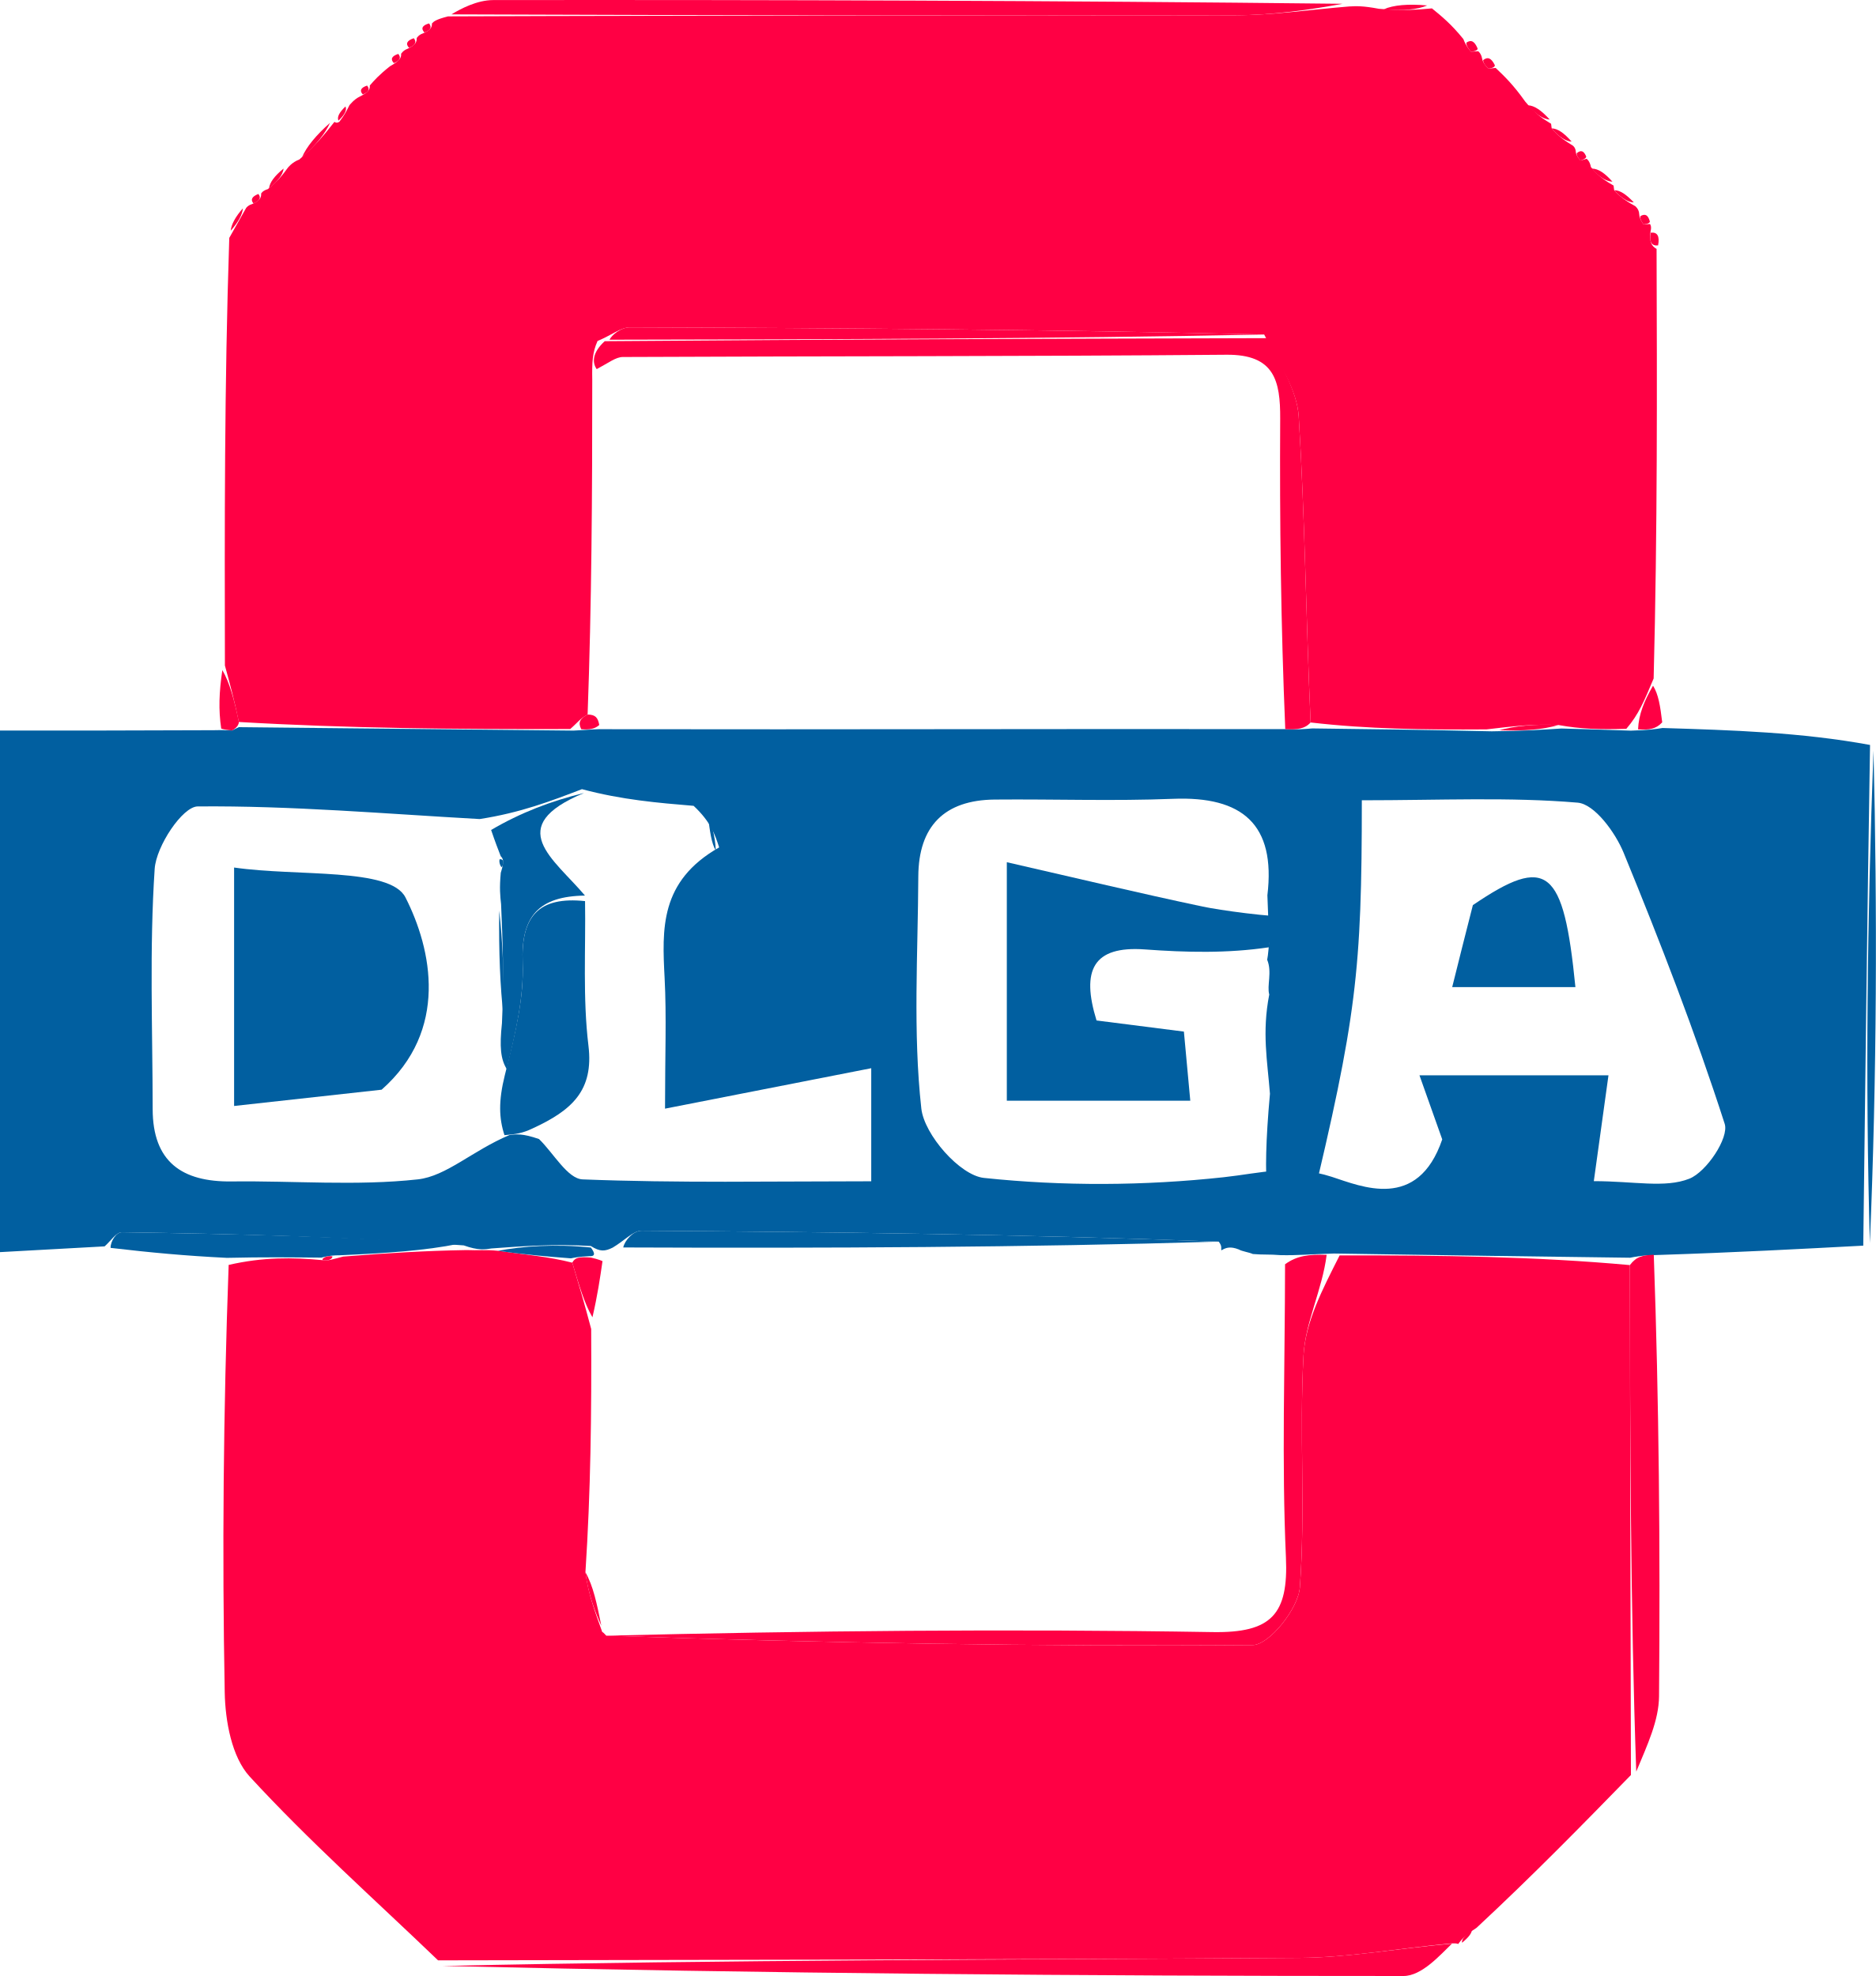
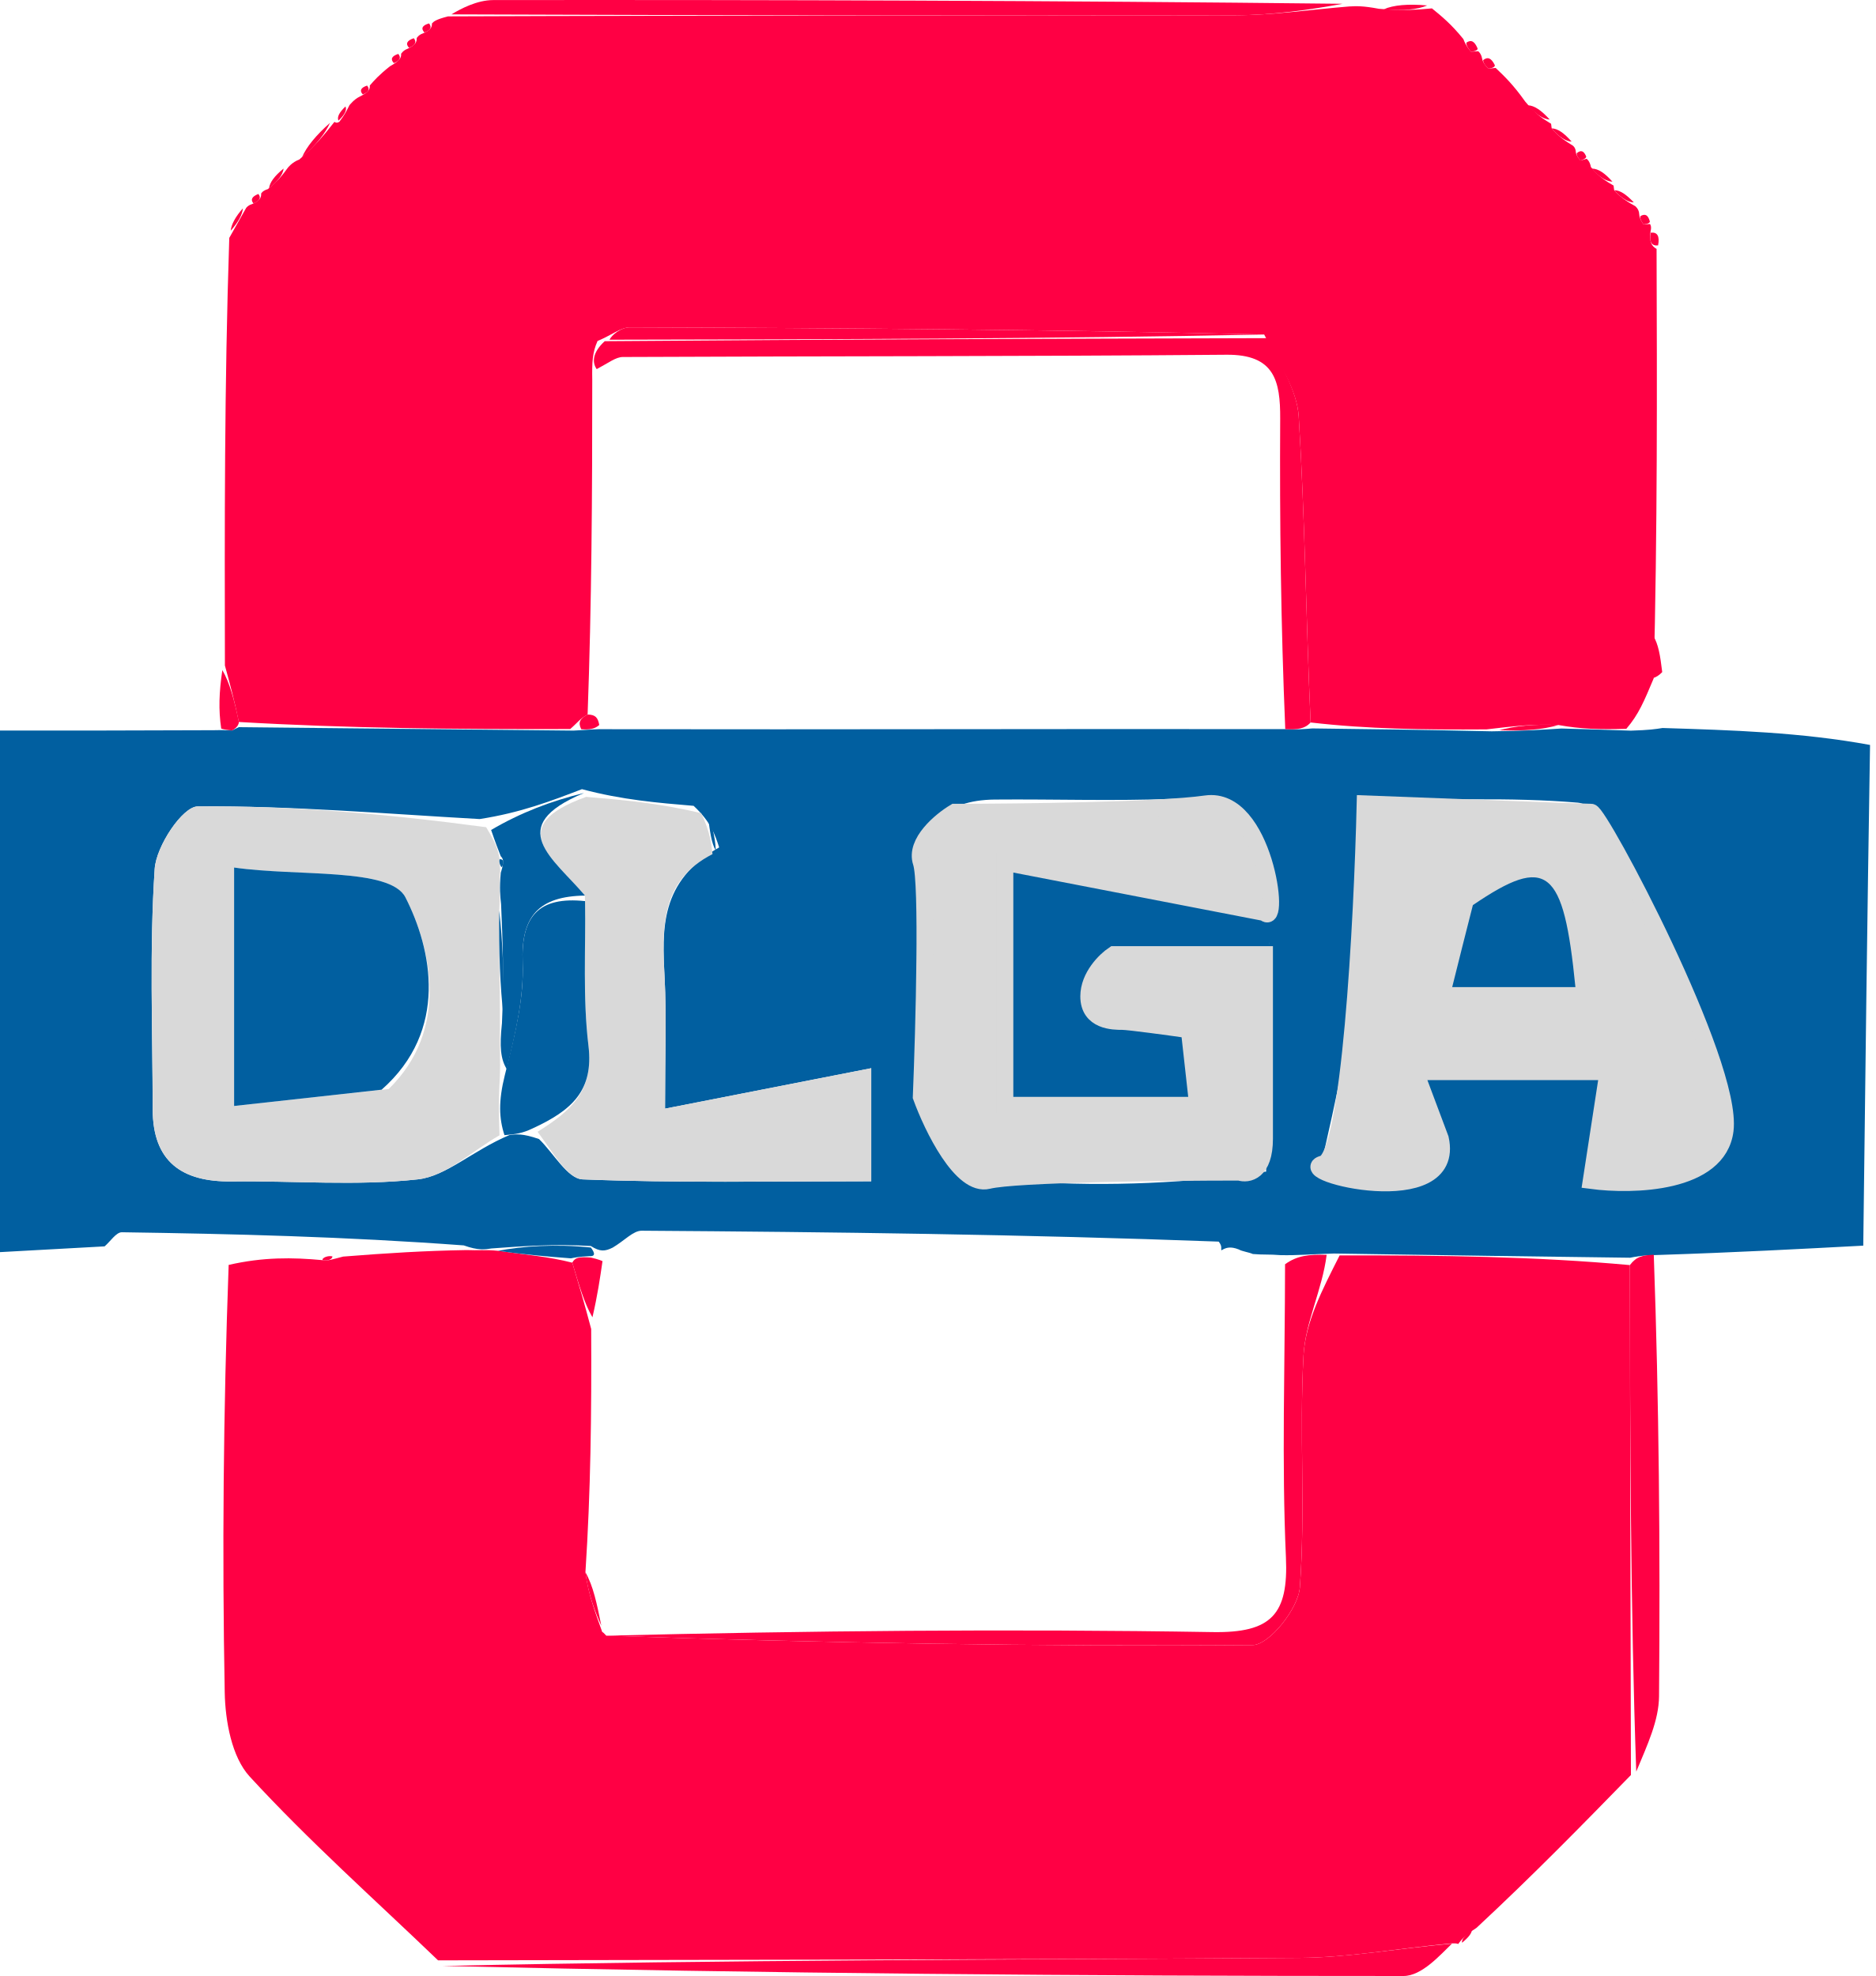
- <svg xmlns="http://www.w3.org/2000/svg" viewBox="0 0 112 118">
+ <svg xmlns="http://www.w3.org/2000/svg" fill="none" height="118" viewBox="0 0 112 118" width="112">
  <path d="m80.572.385c.393-.021.786-.043 1.754.14 1.439.128 2.304.052 3.168-.024.574.467 1.147.933 1.876 1.832.155.433.45.752.45.752l.435-.024s.18.128.233.437c.053.309.374.602.374.602l.434-.045c.527.502 1.054 1.005 1.764 2.008.637.776 1.091 1.05 1.544 1.325 0 0 .008.002.038.274.439.524.848.777 1.257 1.03 0 0 .169.108.184.373s.287.521.287.521l.359-.104s.193.13.254.49c.492.61.923.859 1.354 1.109 0 0-.001.019.036.28.443.49.848.719 1.254.947 0 0 .229.168.241.475.012.307.254.614.254.614l.391-.018s.114.133.033.43c-.086.637.061.89.359 1.055.027 8.358.054 16.717-.175 25.652-.573 1.36-.889 2.143-1.631 3.006-1.574.048-2.724.015-4.053-.226-1.403-.073-2.625.062-4.296.26-3.763.024-7.078-.016-10.5-.412-.282-6.329-.341-12.309-.71-18.27-.099-1.59-1.149-3.122-2.063-4.898-12.823-.298-25.345-.389-37.867-.427-.548-.002-1.098.471-1.933.812-.31.687-.334 1.286-.317 2.319.002 6.93-.037 13.426-.277 19.991-.458.237-.585.474-1.04.864-6.902.019-13.345-.044-19.783-.421-.273-1.332-.552-2.351-.832-3.371-.017-8.334-.033-16.667.261-25.537.542-.953.774-1.37 1.006-1.786 0 0 .104-.159.352-.231.46-.198.559-.384.545-.629 0 0 .069-.169.396-.265.617-.489.906-.88 1.194-1.272 0 0 .241-.331.689-.498.998-.861 1.548-1.555 2.098-2.249 0 0 .122.118.298-.012.315-.413.454-.695.594-.977 0 0 .277-.361.614-.516.534-.268.623-.439.603-.666.269-.309.537-.617 1.2-1.144.596-.337.688-.514.67-.747 0 0 .116-.203.376-.297.469-.218.568-.402.556-.645 0 0 .113-.194.363-.274.457-.19.555-.362.545-.595.106-.116.212-.232.961-.425 16.088-.065 31.534-.03 46.98-.066 2.281-.005 4.562-.344 6.843-.528z" fill="#f04" />
  <path d="m97.373 105.999c-2.902 2.974-5.804 5.949-9.219 9.126-.709.458-.904.713-1.099.969 0 0-.022-.058-.391-.043-3.267.312-6.164.847-9.064.866-17.148.116-34.297.112-51.445.149-3.78-3.631-7.709-7.125-11.248-10.976-1.073-1.168-1.458-3.317-1.49-5.029-.156-8.342-.085-16.689.235-25.525 2.067-.472 3.805-.453 5.615-.283.315.053.56-.046 1.219-.214 2.639-.209 4.863-.348 7.379-.389.691.033 1.091-.032 1.864.043 1.703.244 3.031.348 4.44.71.403 1.35.727 2.442 1.127 3.958.025 5.06-.027 9.696-.343 14.526.163 1.301.59 2.406.993 3.543-.024.031-.004-.044.253.248 13.036.433 25.815.655 38.592.559.993-.007 2.723-2.18 2.817-3.442.343-4.597-.04-9.245.218-13.853.112-1.991 1.122-3.931 2.156-5.974 6.068-.007 11.704.066 17.329.579.014 10.444.038 20.448.063 30.452z" fill="#f04" />
  <path d="m97.321 75.107c-5.636-.073-11.272-.146-17.682-.251-1.487.044-2.2.12-3.194.096-.667-.056-1.054-.013-1.647-.067-.205-.099-.655-.159-.839-.273-.498-.195-.762-.113-1.031.053-.056-.078.077-.218-.167-.52-11.644-.432-23.045-.574-34.446-.651-.511-.003-1.025.59-1.733 1.008-.47.232-.754.256-1.308-.094-2.148-.132-4.035.006-5.922.144-.4.065-.799.13-1.663-.181-7.113-.525-13.762-.688-20.412-.785-.34-.005-.688.549-1.032.843-1.959.108-3.919.216-6.247.344 0-10.484 0-20.543 0-31.146 4.16 0 8.135 0 12.763-.021.653-.021 1.094.013 1.094.013l.398-.194c6.444.064 12.887.128 19.991.204.965-.046 1.27-.103 2.009-.084 13.707.025 26.98-.025 40.481-.003.693.035 1.157-.004 1.621-.043 3.315.04 6.63.08 10.71.173 1.896-.021 3.027-.094 4.159-.168 1.149.032 2.299.065 4.149.128 1.096-.032 1.492-.095 1.887-.158 4.147.128 8.294.256 12.39 1.012-.169 10.385-.287 20.142-.405 29.9-3.815.203-7.63.406-12.12.552-1.052.018-1.428.094-1.804.17zm-55.905-26.985c-2.141-.179-4.281-.357-6.671-.996-1.837.706-3.675 1.411-6.108 1.785-5.612-.312-11.225-.804-16.834-.754-.908.008-2.478 2.374-2.568 3.728-.317 4.763-.125 9.56-.12 14.344.003 3.146 1.741 4.361 4.72 4.323 3.708-.047 7.448.278 11.111-.124 1.701-.187 3.255-1.712 5.468-2.646.392-.053.783-.107 1.769.239.866.84 1.704 2.372 2.602 2.408 5.652.223 11.316.113 17.232.113 0-2.538 0-4.58 0-6.752-4.16.816-8.024 1.574-12.312 2.415 0-3.191.094-5.498-.024-7.793-.15-2.929-.305-5.785 3.256-7.808-.246-.757-.491-1.514-1.522-2.48zm36.783 24.266c-.75-.262-3.4 4.178-2.377-7.072-.153-1.962-.485-3.654-.042-5.927-.151-.525.183-1.345-.126-2.082 0 0 .073-.254.126-1.221-.033-.645-.066-1.291-.111-2.621.51-4.246-1.501-5.926-5.628-5.762-3.545.141-7.101.012-10.651.044-3.01.026-4.549 1.596-4.563 4.591-.021 4.626-.326 9.287.18 13.857.173 1.566 2.302 3.994 3.737 4.146 4.728.5 9.583.473 14.315-.041 2.227-.242 4.043-.803 6.457-.023 1.761.569 5.125 2.06 6.592-2.236-.428-1.205-.856-2.41-1.359-3.826h11.284c-.317 2.287-.567 4.091-.875 6.319 2.4 0 4.249.428 5.7-.145 1.029-.406 2.383-2.444 2.114-3.278-1.765-5.476-3.848-10.858-6.033-16.186-.498-1.214-1.733-2.907-2.746-2.993-4.059-.344-8.164-.142-12.886-.142 0 10.206-.319 12.992-3.108 24.598z" fill="#015fa0" />
  <path d="m26.43 117.4c16.873-.371 34.022-.367 51.17-.483 2.9-.019 5.797-.554 9.092-.853-.702.674-1.8 1.936-2.898 1.936-19.029.003-38.058-.149-57.363-.6z" fill="#f04" />
  <path d="m97.311 75.547c.387-.515.763-.591 1.427-.618.314 8.822.388 17.596.314 26.369-.012 1.434-.679 2.863-1.361 4.498-.342-9.801-.366-19.805-.38-30.249z" fill="#f04" />
  <path d="m80.159.226c-1.868.343-4.148.682-6.43.687-15.445.036-30.891.001-46.777-.054.539-.326 1.519-.854 2.499-.855 16.765-.018 33.529.03 50.707.222z" fill="#f04" />
-   <path d="m6.603 74.519c-.012-.384.336-.938.676-.933 6.65.097 13.299.26 20.12.687-2.052.418-4.276.557-7.133.689-.633-.007-1.072.14-1.072.14-1.738-.019-3.476-.038-5.65.013-2.485-.123-4.535-.314-6.942-.596z" fill="#015fa0" />
-   <path d="m111.64 74.227c-.276-9.598-.158-19.356.216-29.404.23 9.555.204 19.4-.216 29.404z" fill="#015fa0" />
+   <path d="m6.603 72.519c-.012-.384.336-.938.676-.933 6.65.097 13.299.26 20.12.687-2.052.418-4.276.557-7.133.689-.633-.007-1.072.14-1.072.14-1.738-.019-3.476-.038-5.65.013-2.485-.123-4.535-.314-6.942-.596z" fill="#015fa0" />
  <g fill="#f04">
    <path d="m14.261 43.113c-.006.313-.404.506-.404.506s-.442-.034-.649-.111c-.168-1.124-.128-2.171.067-3.492.434.745.713 1.764.986 3.096z" />
-     <path d="m99.242 43.135c-.376.402-.772.465-1.443.417.041-.894.357-1.677.895-2.604.323.52.426 1.184.548 2.187z" />
+     <path d="m99.242 40.135c-.376.402-.772.465-1.443.417.041-.894.357-1.677.895-2.604.323.52.426 1.184.548 2.187z" />
    <path d="m19.701 7.339c-.281.63-.832 1.324-1.671 2.056.275-.639.838-1.315 1.671-2.056z" />
    <path d="m85.21.325c-.58.252-1.445.328-2.59.227.582-.252 1.444-.328 2.59-.227z" />
    <path d="m14.502 12.442c-.039.394-.271.811-.726 1.335.029-.366.281-.839.726-1.335z" />
    <path d="m16.932 10.066c-.038.348-.327.739-.868 1.177.038-.347.328-.74.868-1.177z" />
    <path d="m96.27 10.849c-.365-.017-.796-.267-1.222-.781.389.006.772.277 1.222.781z" />
    <path d="m97.547 12.089c-.327-.009-.733-.238-1.166-.728.344-.005.716.252 1.166.728z" />
    <path d="m92.525 7.139c-.376-.024-.829-.299-1.305-.852.394.014.811.308 1.305.852z" />
    <path d="m93.833 8.456c-.344-.017-.753-.269-1.19-.79.356.006.741.28 1.19.79z" />
    <path d="m94.702 9.341c.026.142-.333.246-.333.246s-.271-.257-.229-.44c.258-.213.423-.134.562.194z" />
    <path d="m87.292 116.014c-.042-.176.154-.431.573-.785.037.169-.15.437-.573.785z" />
    <path d="m15.425 11.583c.181.221.082.407-.291.565-.192-.221-.096-.412.291-.565z" />
    <path d="m98.503 13.222c.009.157-.382.175-.382.175s-.242-.307-.18-.492c.296-.17.46-.054.562.318z" />
    <path d="m98.996 14.654c-.39.045-.537-.207-.44-.758.397-.049.543.204.44.758z" />
    <path d="m89.243 3.88c.052.177-.381.221-.381.221s-.322-.293-.311-.512c.281-.222.49-.111.692.291z" />
    <path d="m25.619 1.398c.18.238.082.41-.278.543-.223-.239-.136-.429.278-.543z" />
    <path d="m20.628 6.358c.094.21-.046.492-.421.846-.095-.21.046-.492.421-.846z" />
    <path d="m24.705 2.281c.187.234.088.417-.282.574-.223-.234-.134-.433.282-.574z" />
    <path d="m23.78 3.219c.185.227.093.403-.262.55-.222-.228-.14-.419.262-.55z" />
    <path d="m88.215 2.883c.04.179-.395.203-.395.203s-.295-.32-.273-.537c.291-.203.493-.079.667.334z" />
    <path d="m21.917 5.111c.181.22.092.39-.254.529-.209-.22-.129-.403.254-.529z" />
    <path d="m76.736 43.542c-.262-6.226-.338-12.38-.303-18.533.013-2.283-.348-3.849-3.206-3.825-12.013.102-24.028.08-36.041.135-.419.002-.836.34-1.56.724-.283-.397-.259-.996.479-1.668 13.7-.11 26.686-.146 39.672-.182.613 1.559 1.663 3.09 1.762 4.681.369 5.961.428 11.942.71 18.27-.357.394-.82.433-1.514.398z" />
    <path d="m75.477 19.976c-12.685.253-25.671.289-39.086.311.121-.267.67-.74 1.219-.738 12.522.039 25.044.13 37.867.427z" />
    <path d="m93.045 43.296c-.951.282-2.082.356-3.531.313.905-.252 2.128-.387 3.531-.313z" />
    <path d="m35.083 42.67c.464.006.615.179.696.624-.264.233-.568.29-1.075.252-.206-.402-.079-.639.379-.876z" />
    <path d="m36.197 97.678c11.898-.292 24.054-.414 36.205-.215 3.507.057 4.528-1.053 4.374-4.466-.256-5.674-.059-11.368-.052-17.499.715-.521 1.428-.597 2.483-.561-.26 2.075-1.27 4.015-1.382 6.005-.259 4.608.124 9.256-.219 13.853-.094 1.262-1.825 3.435-2.817 3.442-12.777.095-25.557-.126-38.592-.559z" />
  </g>
  <path d="m29.727 74.693c1.513-.279 3.401-.417 5.551-.196.264.359.265.537-.103.517-.608.03-.848.08-1.088.13-1.329-.103-2.657-.207-4.36-.451z" fill="#015fa0" />
  <path d="m34.951 93.887c.472.832.68 1.858.952 3.198-.362-.792-.789-1.898-.952-3.198z" fill="#f04" />
  <path d="m34.167 75.403c.161-.308.401-.358 1.107-.306.466.102.699.212.699.212-.15 1.028-.299 2.056-.602 3.355-.477-.82-.8-1.912-1.203-3.262z" fill="#f04" />
  <path d="m19.265 75.253c-.071-.151.368-.298.586-.222-.026.175-.27.274-.586.222z" fill="#f04" />
+   <path d="m29.823 67.797c-1.621.918-3.175 2.443-4.876 2.63-3.664.402-7.404.078-11.111.124-2.979.037-4.717-1.177-4.72-4.323-.005-4.784-.197-9.581.12-14.344.09-1.354 1.66-3.72 2.568-3.728 5.609-.049 11.222.442 17.221 1.242.549.903.71 1.319.807 1.915-.065.181.089.533.008.889-.028.835.025 1.315-.035 2.174-.029 2.473.055 4.567.041 7.026-.027 1.109.043 1.854-.005 2.964-.085 1.387-.051 2.408-.018 3.43zm-6.616-2.766c3.602-3.504 2.575-8.348.998-11.442-.913-1.793-6.45-1.236-10.229-1.782v14.239c3.019-.335 5.703-.632 9.231-1.014z" fill="#d9d9d9" />
+   <path d="m34.994 47.587c2.141.179 4.281.357 6.871.973.525 1.106.601 1.776.676 2.445-3.165 1.62-3.01 4.477-2.86 7.406.118 2.296.024 4.602.024 7.793 4.288-.841 8.152-1.599 12.312-2.415v6.752c-5.915 0-11.58.11-17.232-.113-.898-.035-1.736-1.567-2.689-2.843 2.045-1.278 3.361-2.461 3.036-5.14-.345-2.845-.158-5.753-.21-8.963-1.861-2.21-4.898-4.108.071-5.895z" fill="#d9d9d9" />
  <path d="m75.753 56.57c-2.483.369-4.943.305-7.395.127-3.097-.225-3.816 1.236-2.89 4.242 1.531.195 3.16.402 5.216.664.11 1.195.229 2.478.381 4.127-3.781 0-7.221 0-10.953 0 0-4.374 0-8.611 0-14.242 4.121.943 7.897 1.847 11.694 2.65 1.023.216 4.053.641 5.464.61.386.563-1.523.694-1.517 1.823z" fill="#015fa0" />
  <path d="m34.93 53.811c.045 2.881-.142 5.79.203 8.634.325 2.679-.991 3.862-3.333 4.94-.602.289-.993.343-1.681.404-.329-1.013-.363-2.034.02-3.579.654-2.588 1.146-4.663 1.066-6.716-.11-2.805.979-3.97 3.725-3.683z" fill="#015fa0" />
  <path d="m34.923 53.481c-2.74.042-3.829 1.207-3.719 4.012.08 2.053-.412 4.128-.947 6.35-.368-.588-.439-1.332-.288-2.737.13-2.81.039-4.959-.052-7.109-.053-.48-.105-.96-.018-1.878.208-.647.161-.831-.002-.988-.162-.415-.324-.831-.575-1.568 1.748-1.028 3.586-1.733 5.548-2.209-4.844 2.017-1.807 3.915.054 6.125z" fill="#015fa0" />
-   <path d="m72.763 74.145c-11.544.349-23.332.396-35.552.349.081-.41.595-1.003 1.106-1 11.401.076 22.802.219 34.446.651z" fill="#015fa0" />
  <path d="m42.74 50.804c-.274-.469-.35-1.138-.482-2.14.189.425.435 1.182.482 2.14z" fill="#015fa0" />
  <path d="m22.785 65.073c-3.106.34-5.789.637-8.808.972 0-4.691 0-8.929 0-14.239 3.779.547 9.316-.01 10.229 1.782 1.576 3.094 2.604 7.938-1.421 11.484z" fill="#015fa0" />
  <path d="m29.805 54.377c.203 1.771.294 3.921.262 6.366-.207-1.799-.291-3.893-.262-6.366z" fill="#015fa0" />
  <path d="m29.831 51.314c.228-.024.275.159.148.451-.059.082-.214-.27-.148-.451z" fill="#015fa0" />
+   <path d="m72 48c3.5-.5 4.5 7.5 3.5 6.5l-15.5-3v14.5h11.5l-.5-4.5c-1.167-.167-3.6-.5-4-.5-.5 0-2 0-2-1.5 0-1.2 1-2.167 1.5-2.5h9v11c0 2-1 2.167-1.5 2-4.333 0-13.4.1-15 .5s-3.333-3.167-4-5c.167-4.167.4-12.8 0-14s1.167-2.5 2-3c3.833 0 12.2-.1 15-.5z" fill="#d9d9d9" />
+   <path d="m79 69.5c1.6-.4 2.333-14.5 2.5-21.5 4.333.167 13.1.5 13.5.5.5 0 8.5 15 8 19-.4 3.2-5.5 3.333-8 3l1-6.5h-11.5l1.5 4c1 4.5-9 2-7 1.5z" fill="#d9d9d9" />
+   <path d="m72 48c3.5-.5 4.5 7.5 3.5 6.5l-15.5-3v14.5h11.5l-.5-4.5c-1.167-.167-3.6-.5-4-.5-.5 0-2 0-2-1.5 0-1.2 1-2.167 1.5-2.5h9v11c0 2-1 2.167-1.5 2-4.333 0-13.4.1-15 .5s-3.333-3.167-4-5c.167-4.167.4-12.8 0-14s1.167-2.5 2-3c3.833 0 12.2-.1 15-.5z" stroke="#d9d9d9" />
+   <path d="m79 69.5c1.6-.4 2.333-14.5 2.5-21.5 4.333.167 13.1.5 13.5.5.5 0 8.5 15 8 19-.4 3.2-5.5 3.333-8 3l1-6.5h-11.5l1.5 4c1 4.5-9 2-7 1.5z" stroke="#d9d9d9" />
  <path d="m87.937 54.051c4.447-3.025 5.417-2.218 6.122 4.895-2.265 0-4.506 0-7.356 0 .424-1.699.778-3.118 1.234-4.895z" fill="#015fa0" />
</svg>
